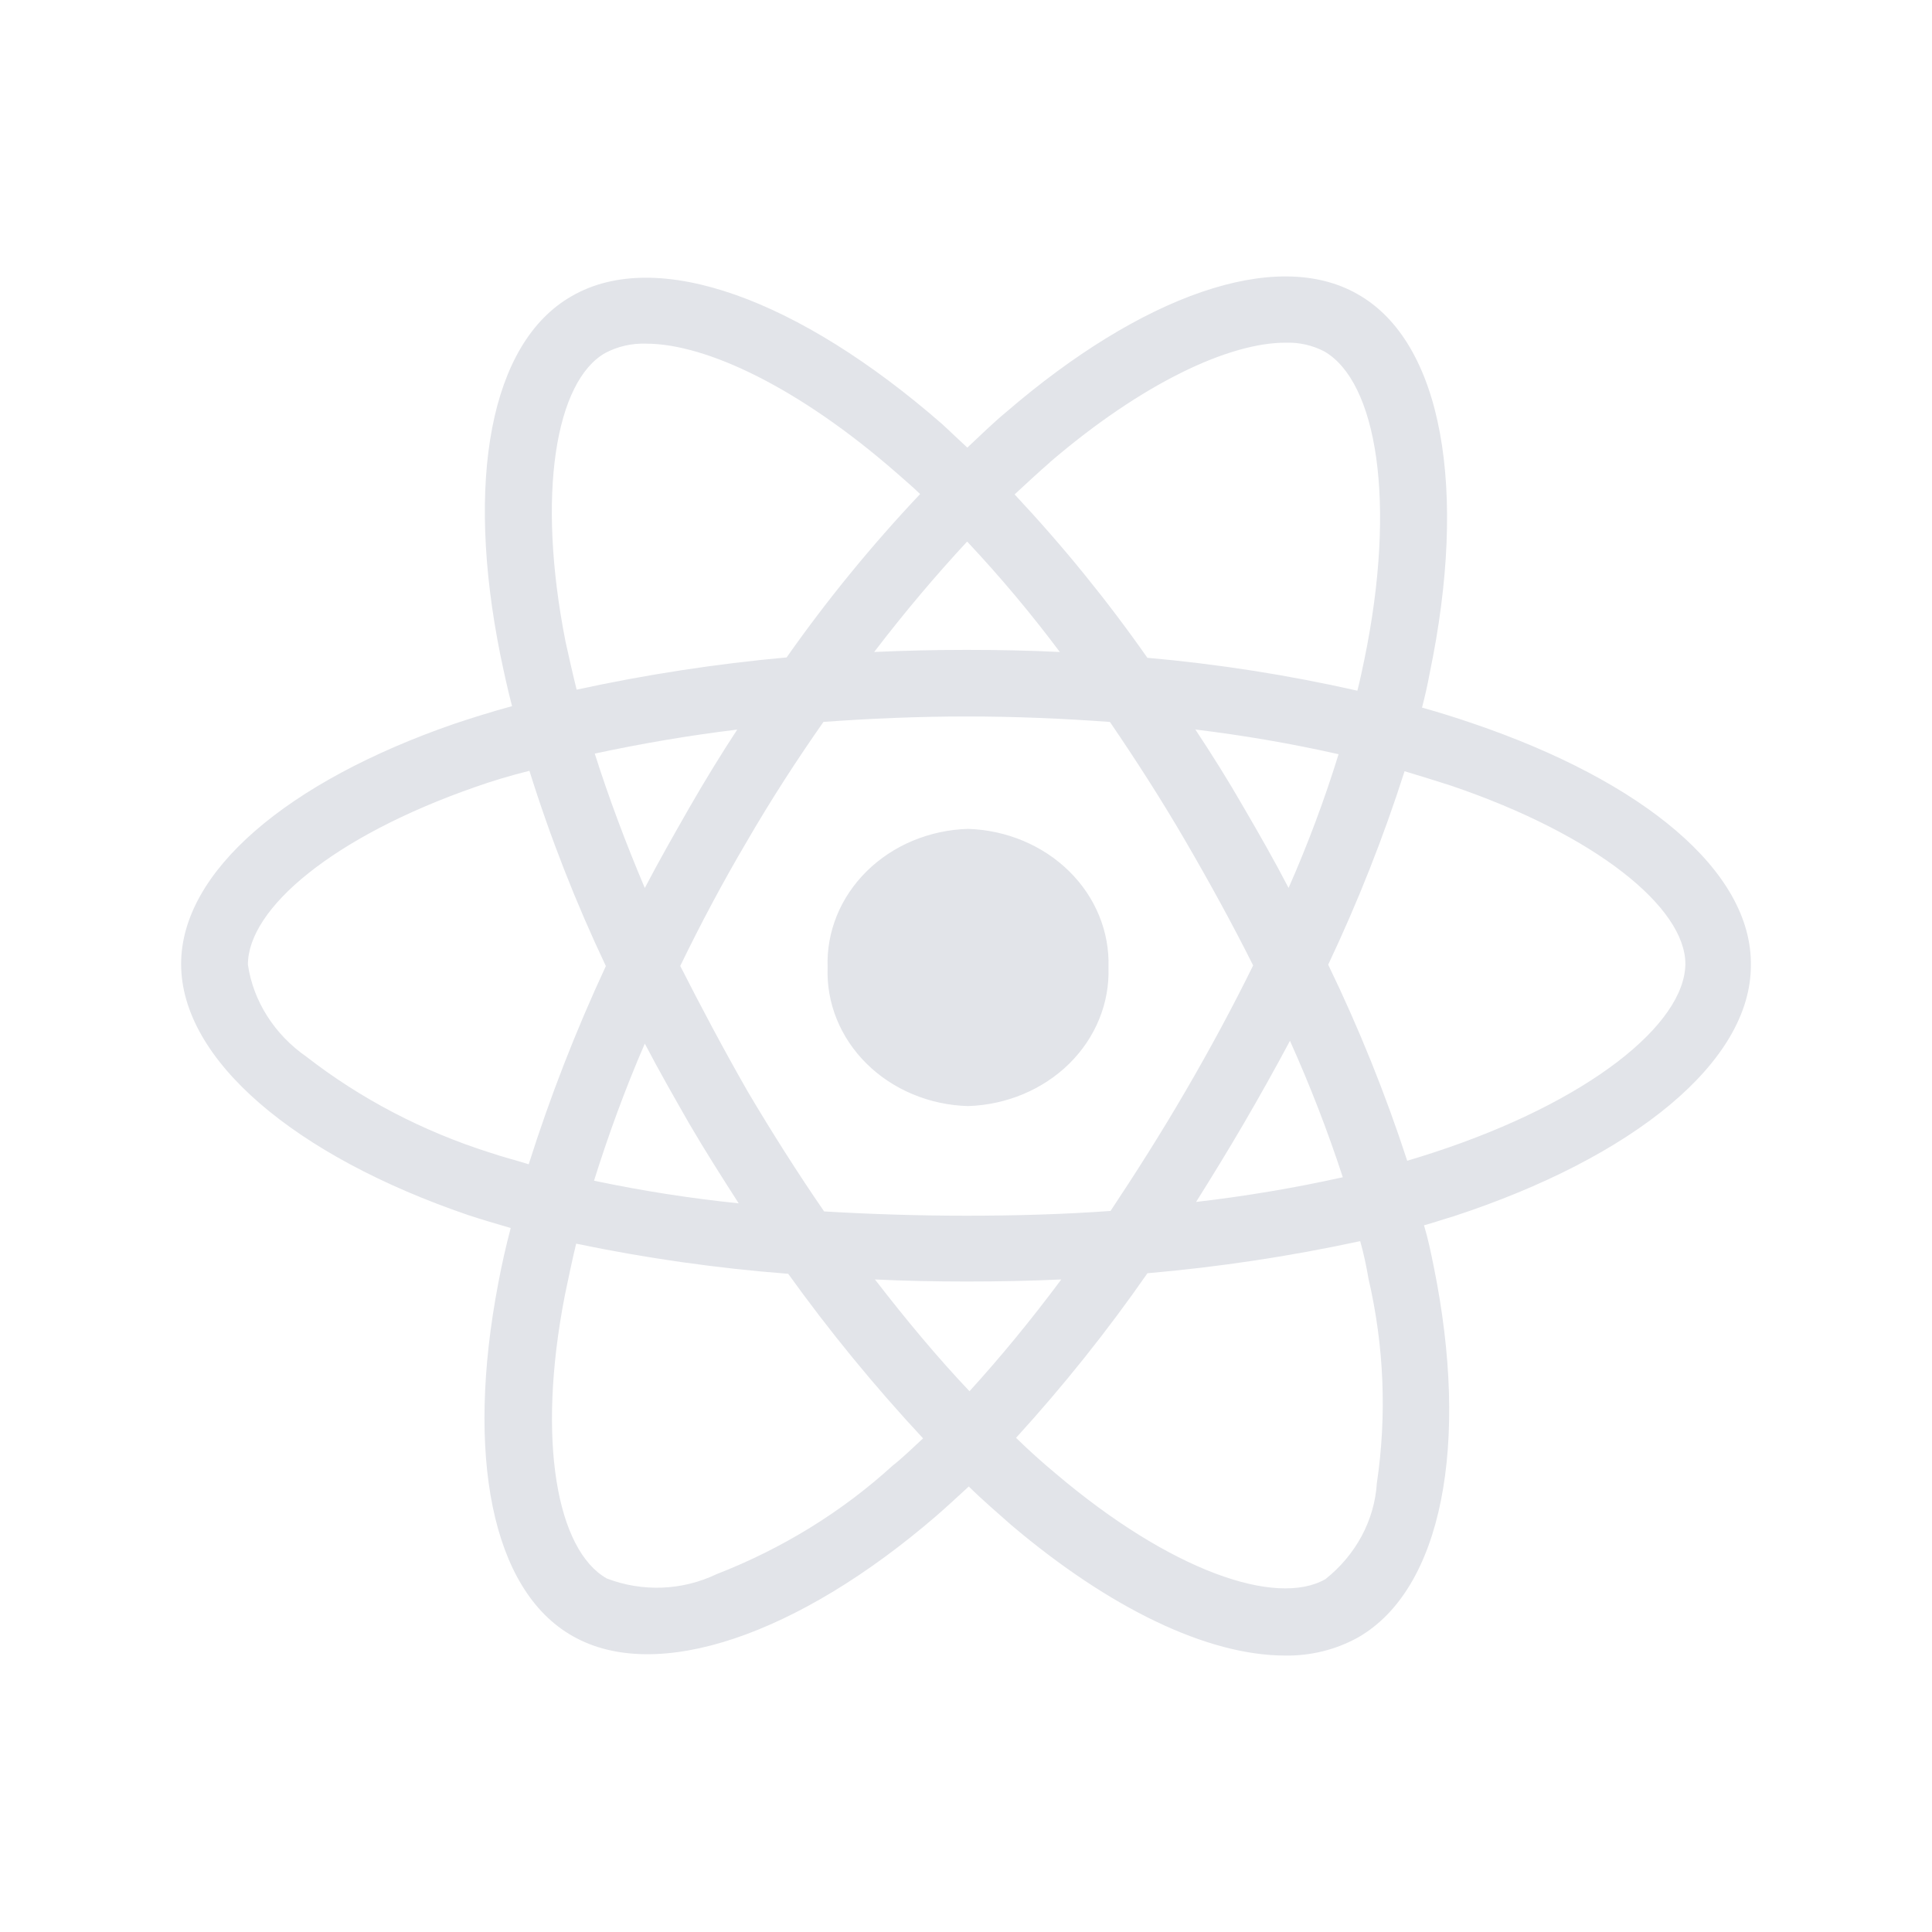
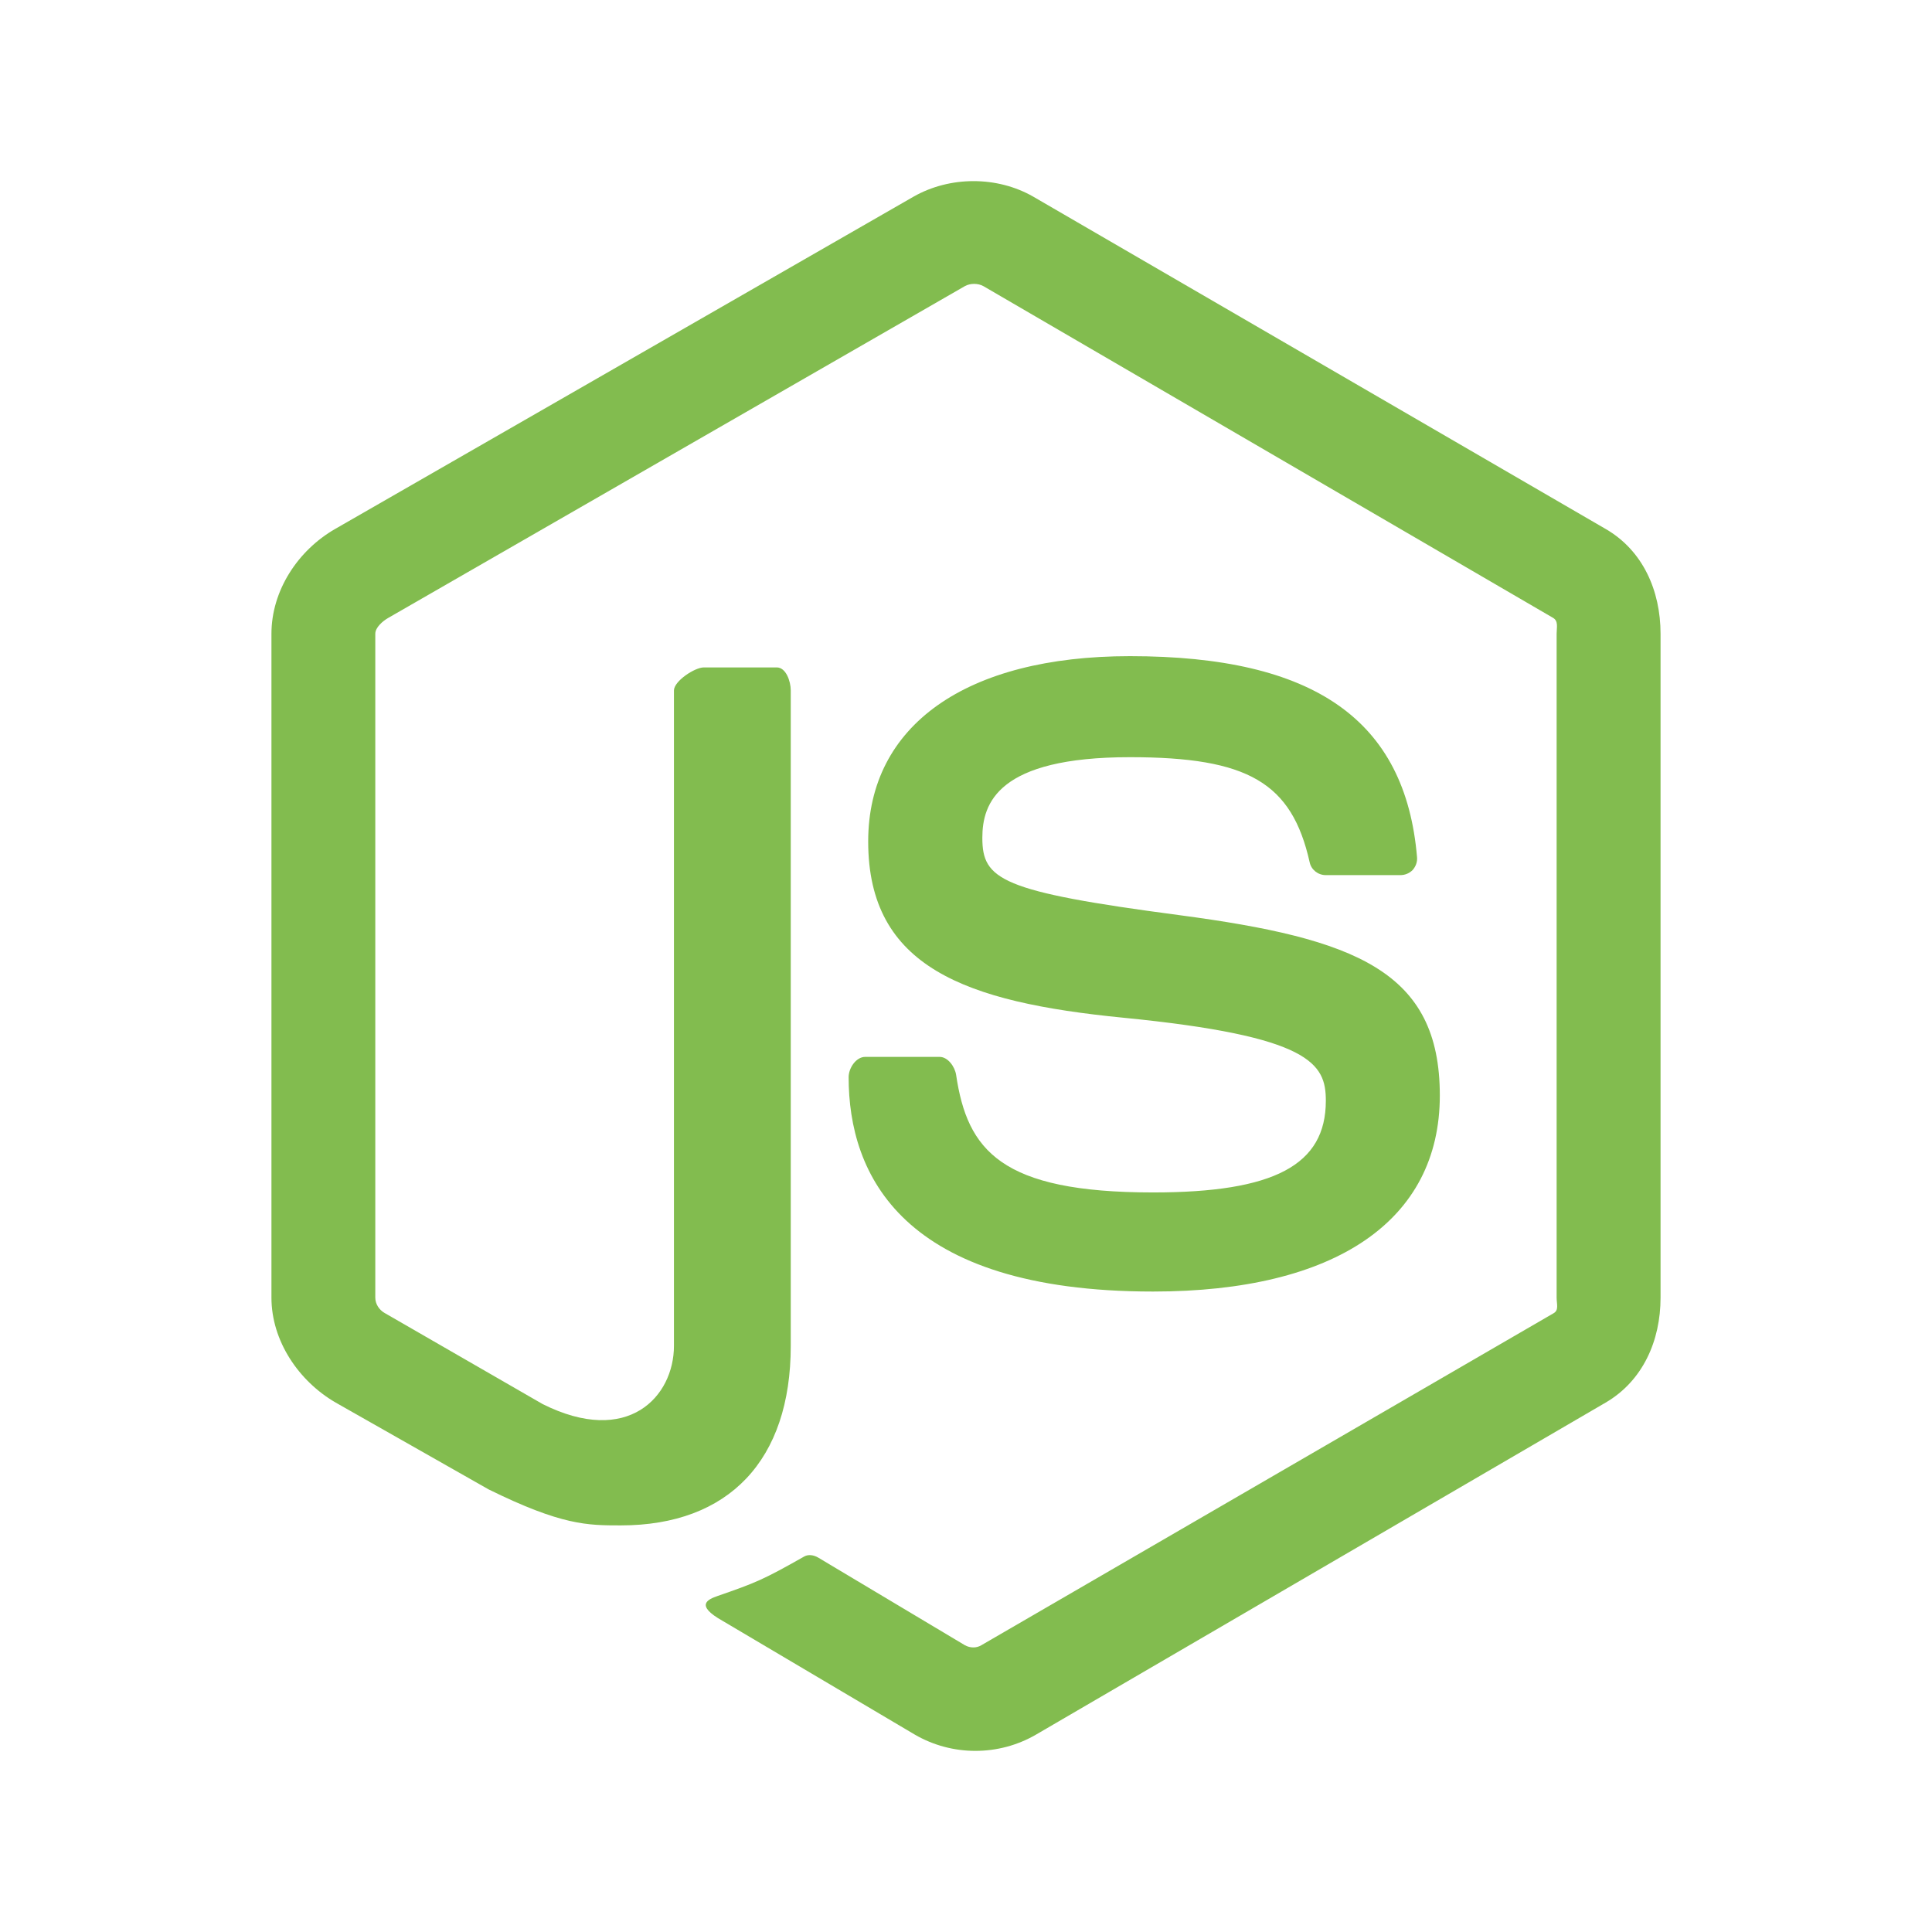
- <svg xmlns="http://www.w3.org/2000/svg" width="32" height="32" viewBox="0 0 32 32" fill="none">
-   <path d="M16.748 25.258C16.517 25.053 16.276 24.848 16.046 24.621C15.861 24.791 15.689 24.951 15.506 25.11C13.227 27.075 10.877 27.893 9.484 27.098C8.137 26.337 7.712 24.088 8.252 21.259C8.309 20.953 8.378 20.646 8.459 20.34C8.217 20.268 7.987 20.203 7.756 20.126C4.888 19.147 3 17.557 3 15.967C3 14.434 4.762 12.946 7.514 11.992C7.822 11.889 8.147 11.787 8.481 11.696C8.404 11.401 8.343 11.117 8.286 10.842C7.709 7.971 8.112 5.677 9.471 4.904C10.887 4.086 13.237 4.961 15.596 7.016C15.734 7.141 15.873 7.278 16.022 7.414C16.241 7.209 16.448 7.005 16.667 6.824C18.901 4.901 21.123 4.097 22.482 4.87C23.898 5.664 24.313 8.118 23.68 11.151C23.645 11.345 23.603 11.526 23.553 11.72C23.841 11.8 24.129 11.891 24.394 11.982C27.203 12.936 29.023 14.424 29 15.991C29 17.592 27.054 19.171 24.07 20.148C23.909 20.194 23.748 20.251 23.586 20.295C23.655 20.523 23.701 20.75 23.747 20.977C24.345 23.919 23.885 26.326 22.492 27.122C22.126 27.325 21.705 27.429 21.279 27.421C20.002 27.419 18.381 26.642 16.748 25.258ZM19.005 21.089C18.344 22.04 17.617 22.951 16.829 23.815C17.048 24.029 17.267 24.225 17.485 24.406C19.385 26.019 21.135 26.621 21.953 26.156C22.203 25.957 22.407 25.714 22.554 25.441C22.7 25.167 22.786 24.87 22.805 24.566C22.972 23.439 22.925 22.293 22.667 21.181C22.632 20.977 22.59 20.772 22.529 20.557C21.369 20.808 20.191 20.986 19.005 21.089ZM9.356 21.453C8.884 23.874 9.229 25.678 10.049 26.144C10.339 26.256 10.653 26.308 10.967 26.296C11.282 26.284 11.589 26.207 11.869 26.073C12.954 25.651 13.943 25.042 14.782 24.278C14.955 24.142 15.116 23.983 15.289 23.824C14.484 22.959 13.738 22.049 13.055 21.098C11.873 21.007 10.7 20.84 9.543 20.599C9.471 20.896 9.413 21.18 9.356 21.453ZM16.058 23.043C16.565 22.486 17.071 21.873 17.578 21.192C17.071 21.215 16.542 21.226 16.012 21.226C15.482 21.226 14.987 21.215 14.492 21.192C15.009 21.861 15.529 22.486 16.058 23.043ZM13.639 11.957C13.201 12.582 12.775 13.239 12.372 13.934C11.97 14.615 11.602 15.308 11.267 15.999C11.613 16.68 11.981 17.373 12.384 18.078C12.787 18.759 13.213 19.43 13.65 20.065C14.41 20.11 15.205 20.136 16.011 20.136C16.817 20.136 17.622 20.113 18.394 20.057C18.809 19.433 19.235 18.762 19.638 18.069C20.042 17.376 20.421 16.672 20.756 15.991C20.421 15.321 20.041 14.628 19.638 13.935C19.235 13.241 18.809 12.582 18.384 11.958C17.613 11.901 16.817 11.867 16.012 11.867C15.206 11.867 14.411 11.901 13.639 11.957ZM9.839 19.556C10.63 19.723 11.429 19.848 12.235 19.931C11.958 19.499 11.682 19.067 11.417 18.613C11.164 18.17 10.91 17.727 10.68 17.285C10.346 18.056 10.07 18.819 9.839 19.556ZM20.605 18.602C20.34 19.056 20.075 19.487 19.811 19.908C20.628 19.813 21.44 19.677 22.241 19.499C21.991 18.733 21.698 17.978 21.366 17.239C21.124 17.693 20.87 18.147 20.605 18.602ZM7.87 13.036C5.522 13.854 4.106 15.045 4.106 15.978C4.15 16.278 4.259 16.567 4.425 16.828C4.591 17.09 4.811 17.318 5.072 17.5C5.971 18.199 7.002 18.738 8.112 19.09C8.319 19.161 8.538 19.215 8.757 19.284C9.111 18.166 9.538 17.07 10.035 16.001C9.537 14.95 9.114 13.87 8.769 12.767C8.458 12.844 8.158 12.934 7.87 13.036ZM21.999 15.978C22.51 17.034 22.947 18.119 23.308 19.226C23.459 19.18 23.608 19.135 23.746 19.089C26.314 18.249 27.906 16.965 27.915 15.966C27.915 15.035 26.441 13.83 24.034 13.013C23.792 12.934 23.528 12.854 23.264 12.774C22.915 13.866 22.492 14.935 21.999 15.978ZM20.595 13.366C20.86 13.82 21.113 14.264 21.343 14.707C21.662 13.983 21.939 13.243 22.171 12.492C21.389 12.316 20.598 12.18 19.799 12.083C20.076 12.502 20.341 12.923 20.595 13.366ZM9.851 12.482C10.082 13.209 10.358 13.947 10.68 14.708C10.911 14.265 11.164 13.822 11.417 13.379C11.671 12.937 11.935 12.505 12.211 12.084C11.383 12.185 10.6 12.321 9.851 12.482ZM17.393 7.655C17.197 7.825 17.002 8.007 16.805 8.189C17.605 9.043 18.34 9.947 19.004 10.895C20.176 10.999 21.338 11.181 22.482 11.44C22.528 11.27 22.559 11.099 22.597 10.929C23.137 8.317 22.805 6.317 21.93 5.818C21.737 5.719 21.52 5.669 21.299 5.676C20.359 5.672 18.915 6.349 17.393 7.653V7.655ZM10.024 5.847C9.206 6.312 8.883 8.175 9.367 10.628C9.425 10.89 9.483 11.15 9.551 11.423C10.696 11.174 11.858 10.995 13.029 10.889C13.696 9.94 14.435 9.036 15.24 8.183C15.113 8.058 14.975 7.945 14.848 7.831C13.246 6.431 11.705 5.692 10.699 5.692C10.463 5.684 10.229 5.738 10.024 5.847ZM17.554 10.799C17.079 10.164 16.567 9.553 16.019 8.97C15.502 9.526 14.983 10.14 14.479 10.799C14.985 10.776 15.492 10.764 16.01 10.764C16.529 10.764 17.047 10.774 17.554 10.799ZM13.708 16.024C13.697 15.732 13.749 15.441 13.86 15.167C13.971 14.894 14.14 14.643 14.356 14.43C14.572 14.217 14.831 14.045 15.119 13.925C15.407 13.805 15.718 13.738 16.034 13.729C16.671 13.749 17.274 14.002 17.71 14.432C18.146 14.862 18.38 15.434 18.36 16.024C18.38 16.613 18.147 17.186 17.711 17.617C17.274 18.047 16.671 18.3 16.033 18.32C15.717 18.311 15.406 18.245 15.118 18.124C14.83 18.004 14.57 17.832 14.354 17.618C14.138 17.405 13.97 17.154 13.859 16.881C13.748 16.607 13.697 16.316 13.708 16.024Z" fill="#E2E4E9" />
+ <svg xmlns="http://www.w3.org/2000/svg" width="24" height="24" viewBox="0 0 24 24" fill="none">
+   <path d="M19.946 6.571L12.834 2.442C12.386 2.186 11.802 2.186 11.35 2.442L4.163 6.571C3.7 6.837 3.372 7.337 3.372 7.873V16.12C3.372 16.655 3.708 17.156 4.171 17.424L6.07 18.502C6.978 18.949 7.298 18.949 7.711 18.949C9.055 18.949 9.823 18.137 9.823 16.719V8.577C9.823 8.462 9.763 8.291 9.65 8.291H8.743C8.629 8.291 8.372 8.462 8.372 8.577V16.719C8.372 17.347 7.803 17.973 6.741 17.442L4.779 16.311C4.711 16.273 4.662 16.199 4.662 16.12V7.873C4.662 7.795 4.752 7.717 4.821 7.677L11.985 3.555C12.052 3.517 12.15 3.517 12.217 3.555L19.294 7.676C19.361 7.717 19.337 7.793 19.337 7.873V16.12C19.337 16.199 19.367 16.275 19.3 16.313L12.19 20.438C12.13 20.474 12.054 20.474 11.987 20.438L10.164 19.349C10.109 19.317 10.043 19.306 9.991 19.335C9.483 19.623 9.39 19.661 8.914 19.826C8.797 19.867 8.624 19.938 8.98 20.137L11.366 21.549C11.594 21.681 11.853 21.75 12.116 21.75C12.381 21.75 12.64 21.681 12.868 21.549L19.945 17.424C20.408 17.154 20.628 16.655 20.628 16.12V7.873C20.628 7.337 20.408 6.838 19.946 6.571ZM14.324 14.813C12.433 14.813 12.016 14.291 11.877 13.351C11.861 13.25 11.775 13.129 11.672 13.129H10.748C10.634 13.129 10.542 13.268 10.542 13.381C10.542 14.585 11.196 16.044 14.324 16.044C16.588 16.044 17.886 15.164 17.886 13.608C17.886 12.064 16.843 11.659 14.648 11.368C12.428 11.075 12.203 10.927 12.203 10.407C12.203 9.978 12.394 9.406 14.037 9.406C15.505 9.406 16.047 9.722 16.269 10.711C16.288 10.804 16.373 10.871 16.469 10.871H17.397C17.454 10.871 17.509 10.848 17.549 10.807C17.587 10.763 17.608 10.708 17.603 10.649C17.459 8.945 16.327 8.151 14.037 8.151C12 8.151 10.785 9.011 10.785 10.453C10.785 12.017 11.994 12.449 13.949 12.642C16.288 12.872 16.47 13.214 16.47 13.674C16.47 14.473 15.829 14.813 14.324 14.813Z" fill="#82BC4F" />
</svg>
